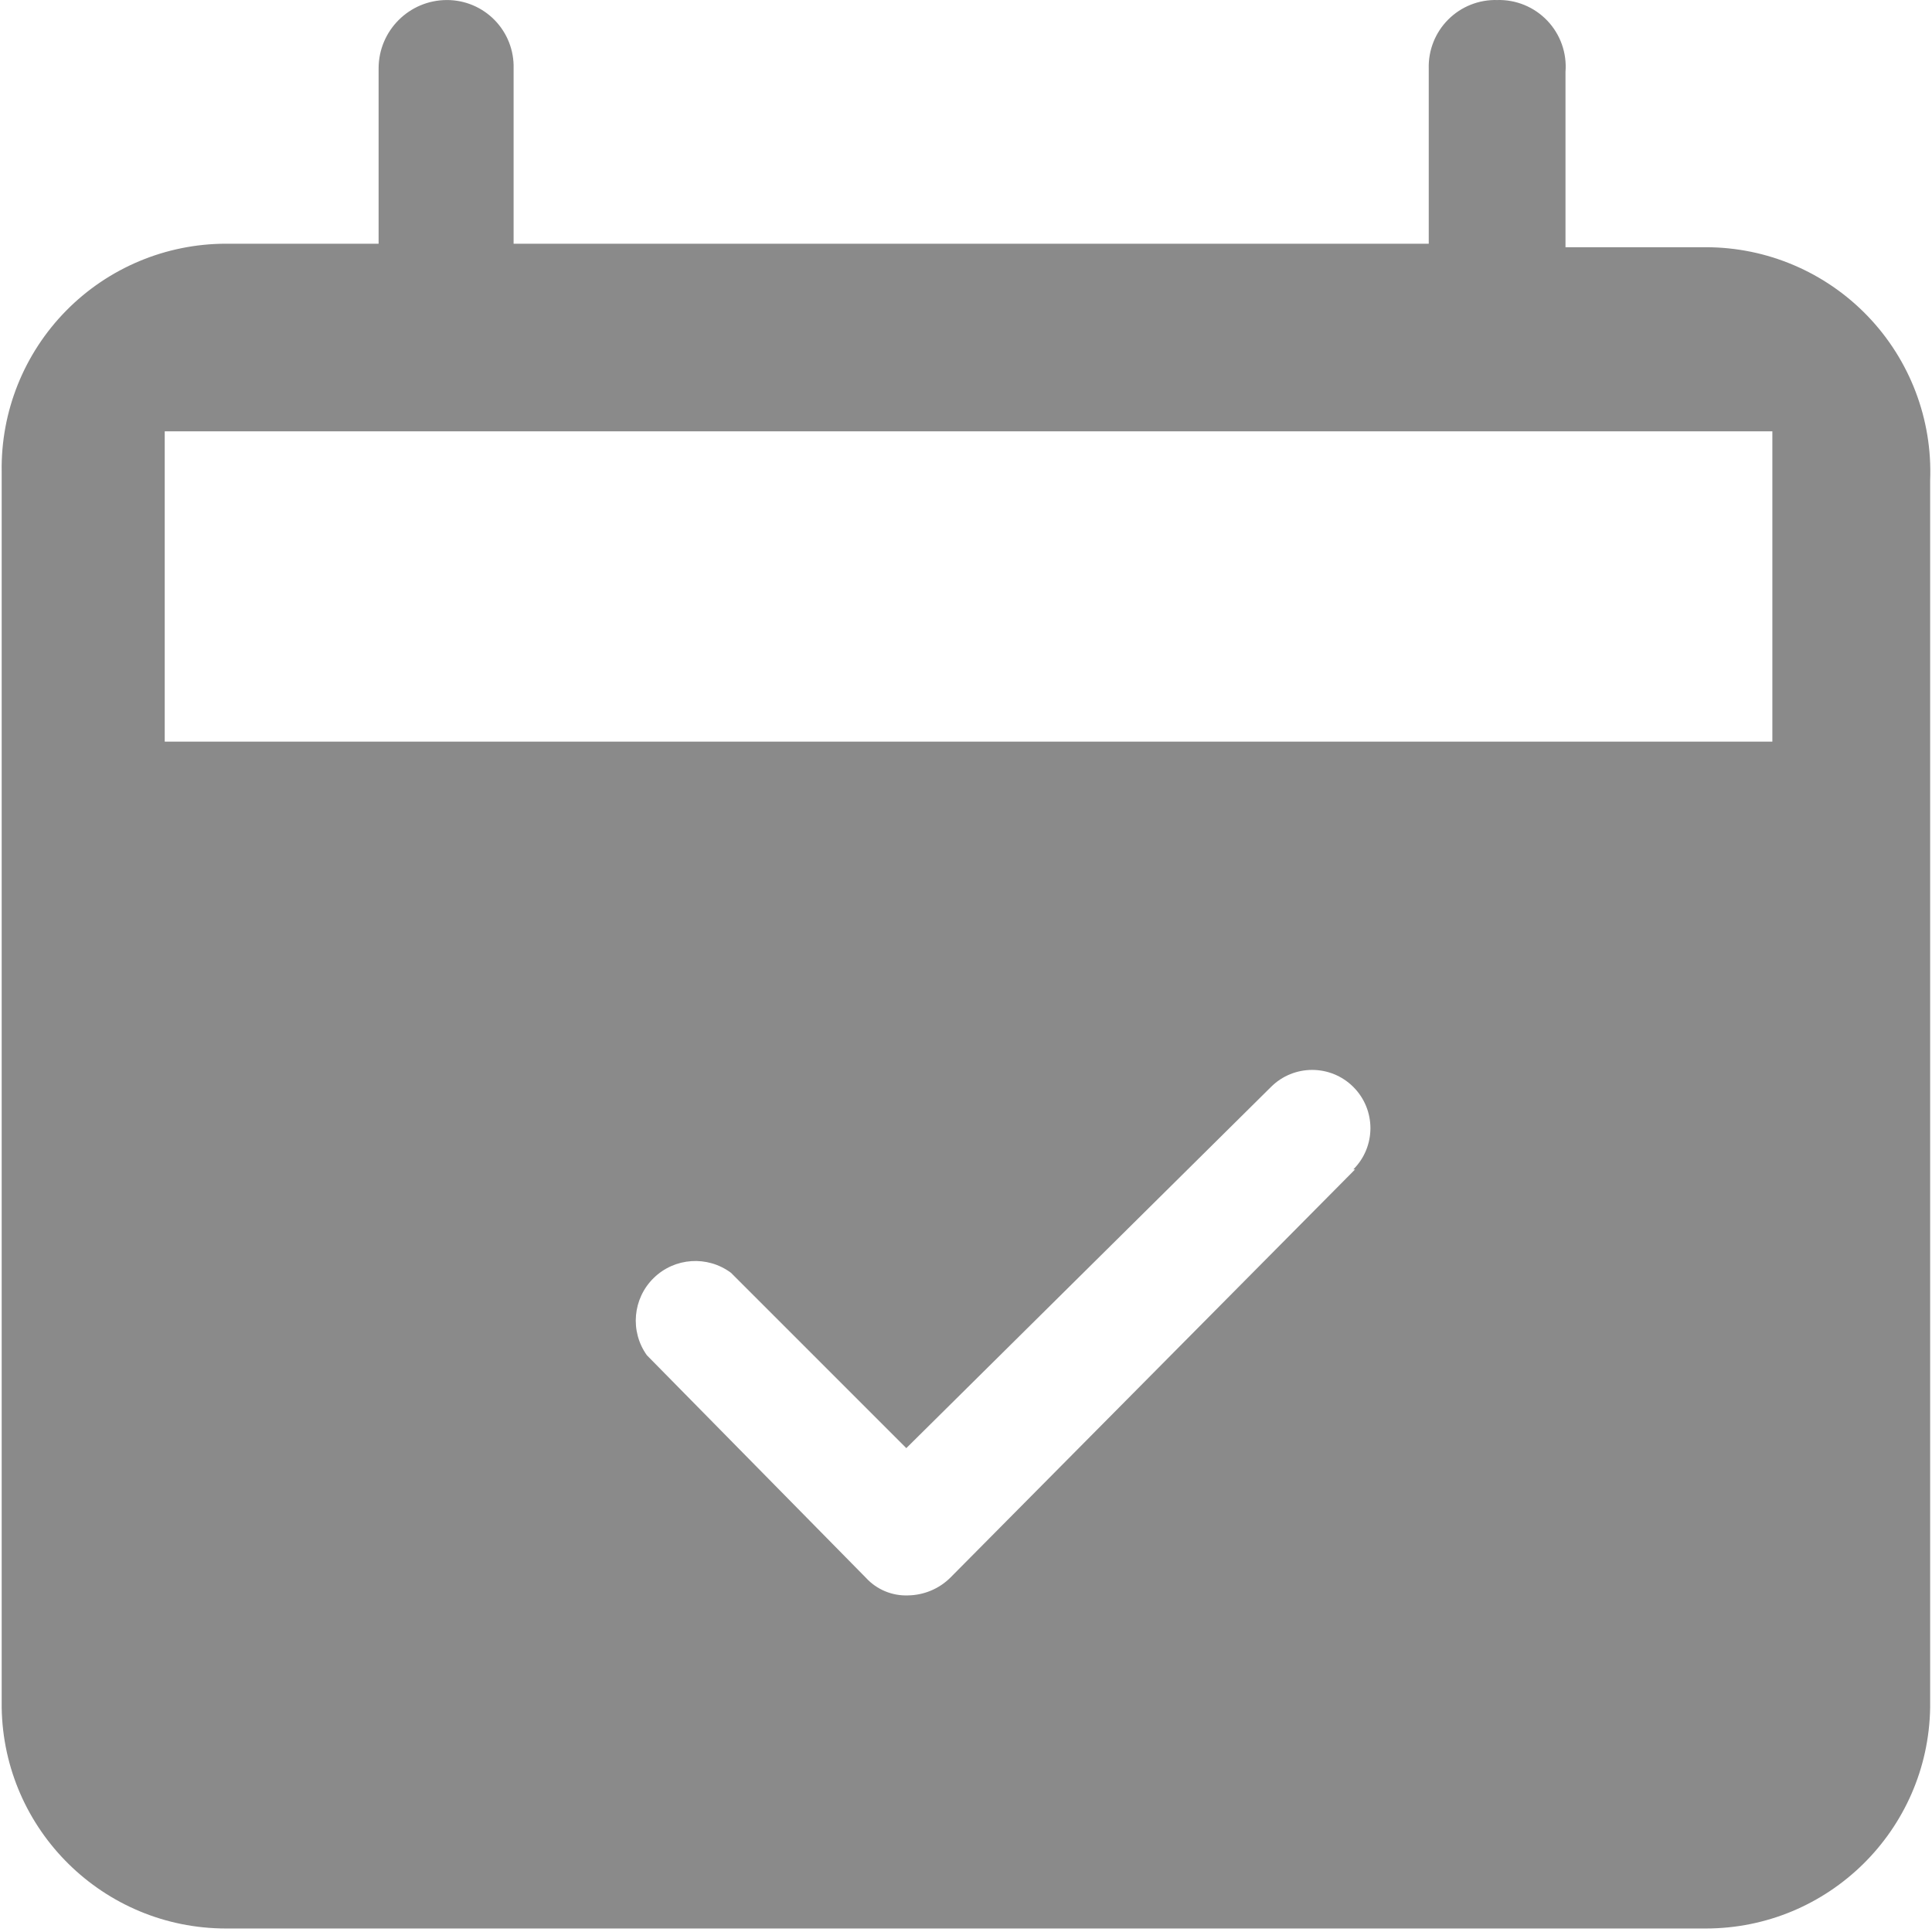
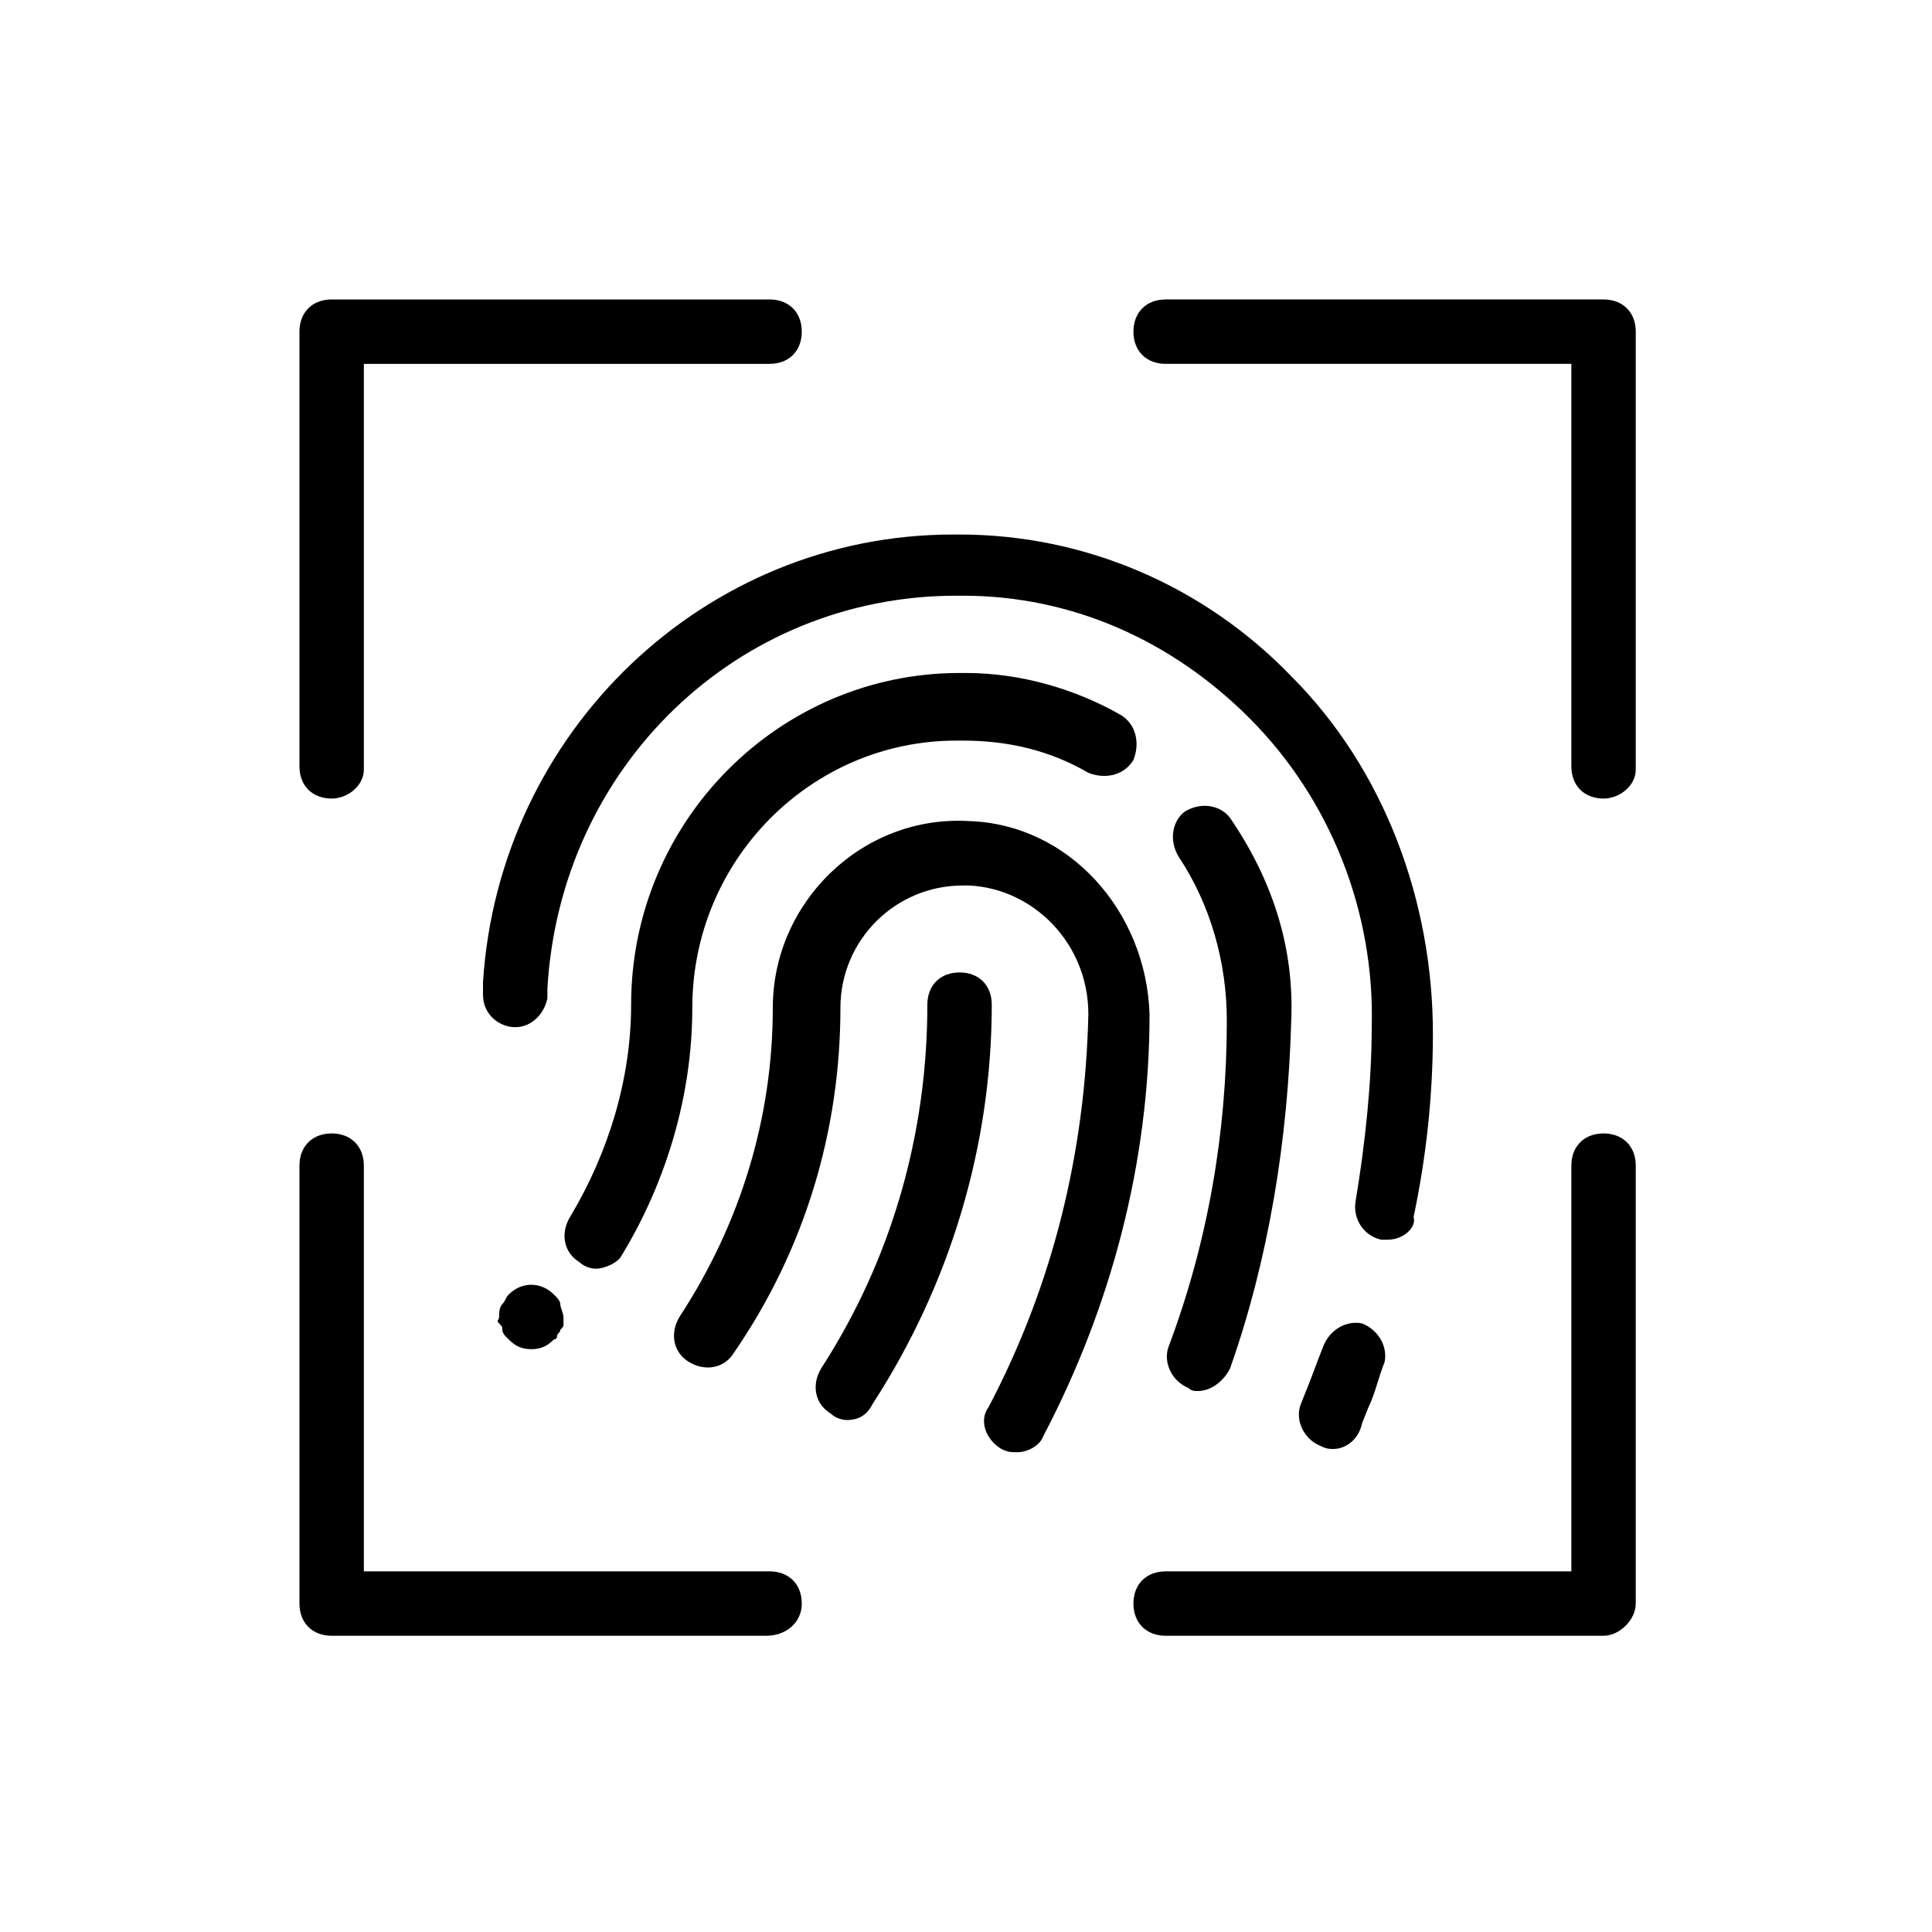
- <svg xmlns="http://www.w3.org/2000/svg" t="1728389197587" class="icon" viewBox="0 0 1024 1024" version="1.1" p-id="7227" width="200" height="200">
-   <path d="M904.079 131.034h-74.336v-92.921A35.31 35.31 0 0 0 793.504 0.016a35.31 35.31 0 0 0-36.239 36.239v92.921H272.22v-92.921A35.31 35.31 0 0 0 236.91 0.016a36.239 36.239 0 0 0-36.239 36.239v92.921h-80.841A118.938 118.938 0 0 0 0.892 249.972v655.09A118.938 118.938 0 0 0 119.83 1022.142h784.249A118.938 118.938 0 0 0 1023.017 905.062v-650.444a118.938 118.938 0 0 0-118.938-123.584z m-185.841 488.762L503.592 836.301a32.522 32.522 0 0 1-22.301 9.292 28.805 28.805 0 0 1-22.301-9.292L342.839 718.291a31.593 31.593 0 0 1 44.602-43.673l92.921 92.921L673.636 576.123a30.664 30.664 0 0 1 43.673 43.673z m221.151-226.726H87.308V228.6h852.081z" fill="#8a8a8a" p-id="7228" />
+ <svg xmlns="http://www.w3.org/2000/svg" t="1728399802919" class="icon" viewBox="0 0 1024 1024" version="1.1" p-id="8234" width="200" height="200">
+   <path d="M539.307 769.707c-3.413 0-5.12 0-8.533-1.707-8.533-5.12-11.947-15.36-6.827-22.187 34.133-64.853 51.2-134.827 52.907-208.213 0-37.547-29.013-66.56-63.147-68.267h-3.413c-35.84 0-64.853 29.013-64.853 64.853 0 64.853-18.773 128-56.32 182.613-5.12 8.533-15.36 10.24-23.893 5.12-8.533-5.12-10.24-15.36-5.12-23.893C392.533 648.533 409.6 592.213 409.6 534.187c0-56.32 47.787-102.4 104.107-98.987 52.907 1.707 93.867 47.787 95.573 102.4 0 78.507-20.48 155.307-56.32 223.573-1.707 5.12-8.533 8.533-13.653 8.533z" p-id="8235" />
+   <path d="M448.853 752.64c-3.413 0-6.827-1.707-8.533-3.413-8.533-5.12-10.24-15.36-5.12-23.893 37.547-58.027 56.32-124.587 56.32-192.853 0-10.24 6.827-17.067 17.067-17.067s17.067 6.827 17.067 17.067c0 75.093-22.187 148.48-63.147 211.627-3.413 6.827-8.533 8.533-13.653 8.533z" p-id="8236" />
+   <path d="M735.573 657.067h-3.413c-8.533-1.707-15.36-10.24-13.653-20.48 5.12-30.72 8.533-63.147 8.533-92.16 1.707-61.44-22.187-121.173-64.853-163.84-40.96-40.96-93.867-64.853-151.893-64.853h-3.413c-116.053 0-209.92 90.453-216.747 208.213v5.12c-1.707 8.533-8.533 15.36-17.067 15.36s-17.067-6.827-17.067-17.067v-6.827c8.533-133.12 117.76-237.227 249.173-237.227h3.413c66.56 0 129.707 27.307 175.787 75.093 49.493 49.493 75.093 119.467 75.093 189.44 0 32.427-3.413 64.853-10.24 97.28 1.707 5.12-5.12 11.947-13.653 11.947zM706.56 768c-1.707 0-3.413 0-6.827-1.707-8.533-3.413-13.653-13.653-10.24-22.187l3.413-8.533c3.413-8.533 5.12-13.653 8.533-22.187s11.947-13.653 20.48-11.947c8.533 3.413 13.653 11.947 11.947 20.48-3.413 8.533-5.12 17.067-8.533 23.893l-3.413 8.533c-1.707 8.533-8.533 13.653-15.36 13.653z" p-id="8237" />
+   <path d="M634.88 737.28c-1.707 0-3.413 0-5.12-1.707-8.533-3.413-13.653-13.653-10.24-22.187 20.48-54.613 30.72-112.64 30.72-172.373 0-30.72-8.533-61.44-25.6-87.04-5.12-8.533-3.413-18.773 3.413-23.893 8.533-5.12 18.773-3.413 23.893 3.413 22.187 32.427 34.133 68.267 32.427 107.52-1.707 63.147-11.947 126.293-32.427 184.32-3.413 6.827-10.24 11.947-17.067 11.947zM315.733 672.427c-3.413 0-6.827-1.707-8.533-3.413-8.533-5.12-10.24-15.36-5.12-23.893 20.48-34.133 32.427-73.387 32.427-112.64 0-97.28 78.507-175.787 174.08-175.787h3.413c29.013 0 58.027 8.533 81.92 22.187 8.533 5.12 10.24 15.36 6.827 23.893-5.12 8.533-15.36 10.24-23.893 6.827-20.48-11.947-42.667-17.067-66.56-17.067h-3.413c-76.8 0-139.947 63.147-139.947 141.653 0 46.08-13.653 92.16-37.547 131.413-1.707 3.413-8.533 6.827-13.653 6.827zM281.6 715.093c-5.12 0-8.533-1.707-11.947-5.12l-1.707-1.707s-1.707-1.707-1.707-3.413 0-1.707-1.707-3.413 0-1.707 0-3.413 0-5.12 1.707-6.827c1.707-1.707 1.707-3.413 3.413-5.12 6.827-6.827 17.067-6.827 23.893 0 1.707 1.707 3.413 3.413 3.413 5.12 0 1.707 1.707 5.12 1.707 6.827v3.413c0 1.707 0 1.707-1.707 3.413 0 1.707-1.707 1.707-1.707 3.413s-1.707 1.707-1.707 1.707c-3.413 3.413-6.827 5.12-11.947 5.12zM175.787 423.253c-10.24 0-17.067-6.827-17.067-17.067V175.787c0-10.24 6.827-17.067 17.067-17.067h232.107c10.24 0 17.067 6.827 17.067 17.067s-6.827 17.067-17.067 17.067H192.853v215.04c0 8.533-8.533 15.36-17.067 15.36zM849.92 866.987H617.813c-10.24 0-17.067-6.827-17.067-17.067s6.827-17.067 17.067-17.067h215.04V617.813c0-10.24 6.827-17.067 17.067-17.067s17.067 6.827 17.067 17.067v232.107c0 8.533-8.533 17.067-17.067 17.067z" p-id="8238" />
+   <path d="M406.187 866.987H175.787c-10.24 0-17.067-6.827-17.067-17.067V617.813c0-10.24 6.827-17.067 17.067-17.067s17.067 6.827 17.067 17.067v215.04h215.04c10.24 0 17.067 6.827 17.067 17.067s-8.533 17.067-18.773 17.067zM849.92 423.253c-10.24 0-17.067-6.827-17.067-17.067V192.853H617.813c-10.24 0-17.067-6.827-17.067-17.067s6.827-17.067 17.067-17.067h232.107c10.24 0 17.067 6.827 17.067 17.067v232.107c0 8.533-8.533 15.36-17.067 15.36z" p-id="8239" />
</svg>
